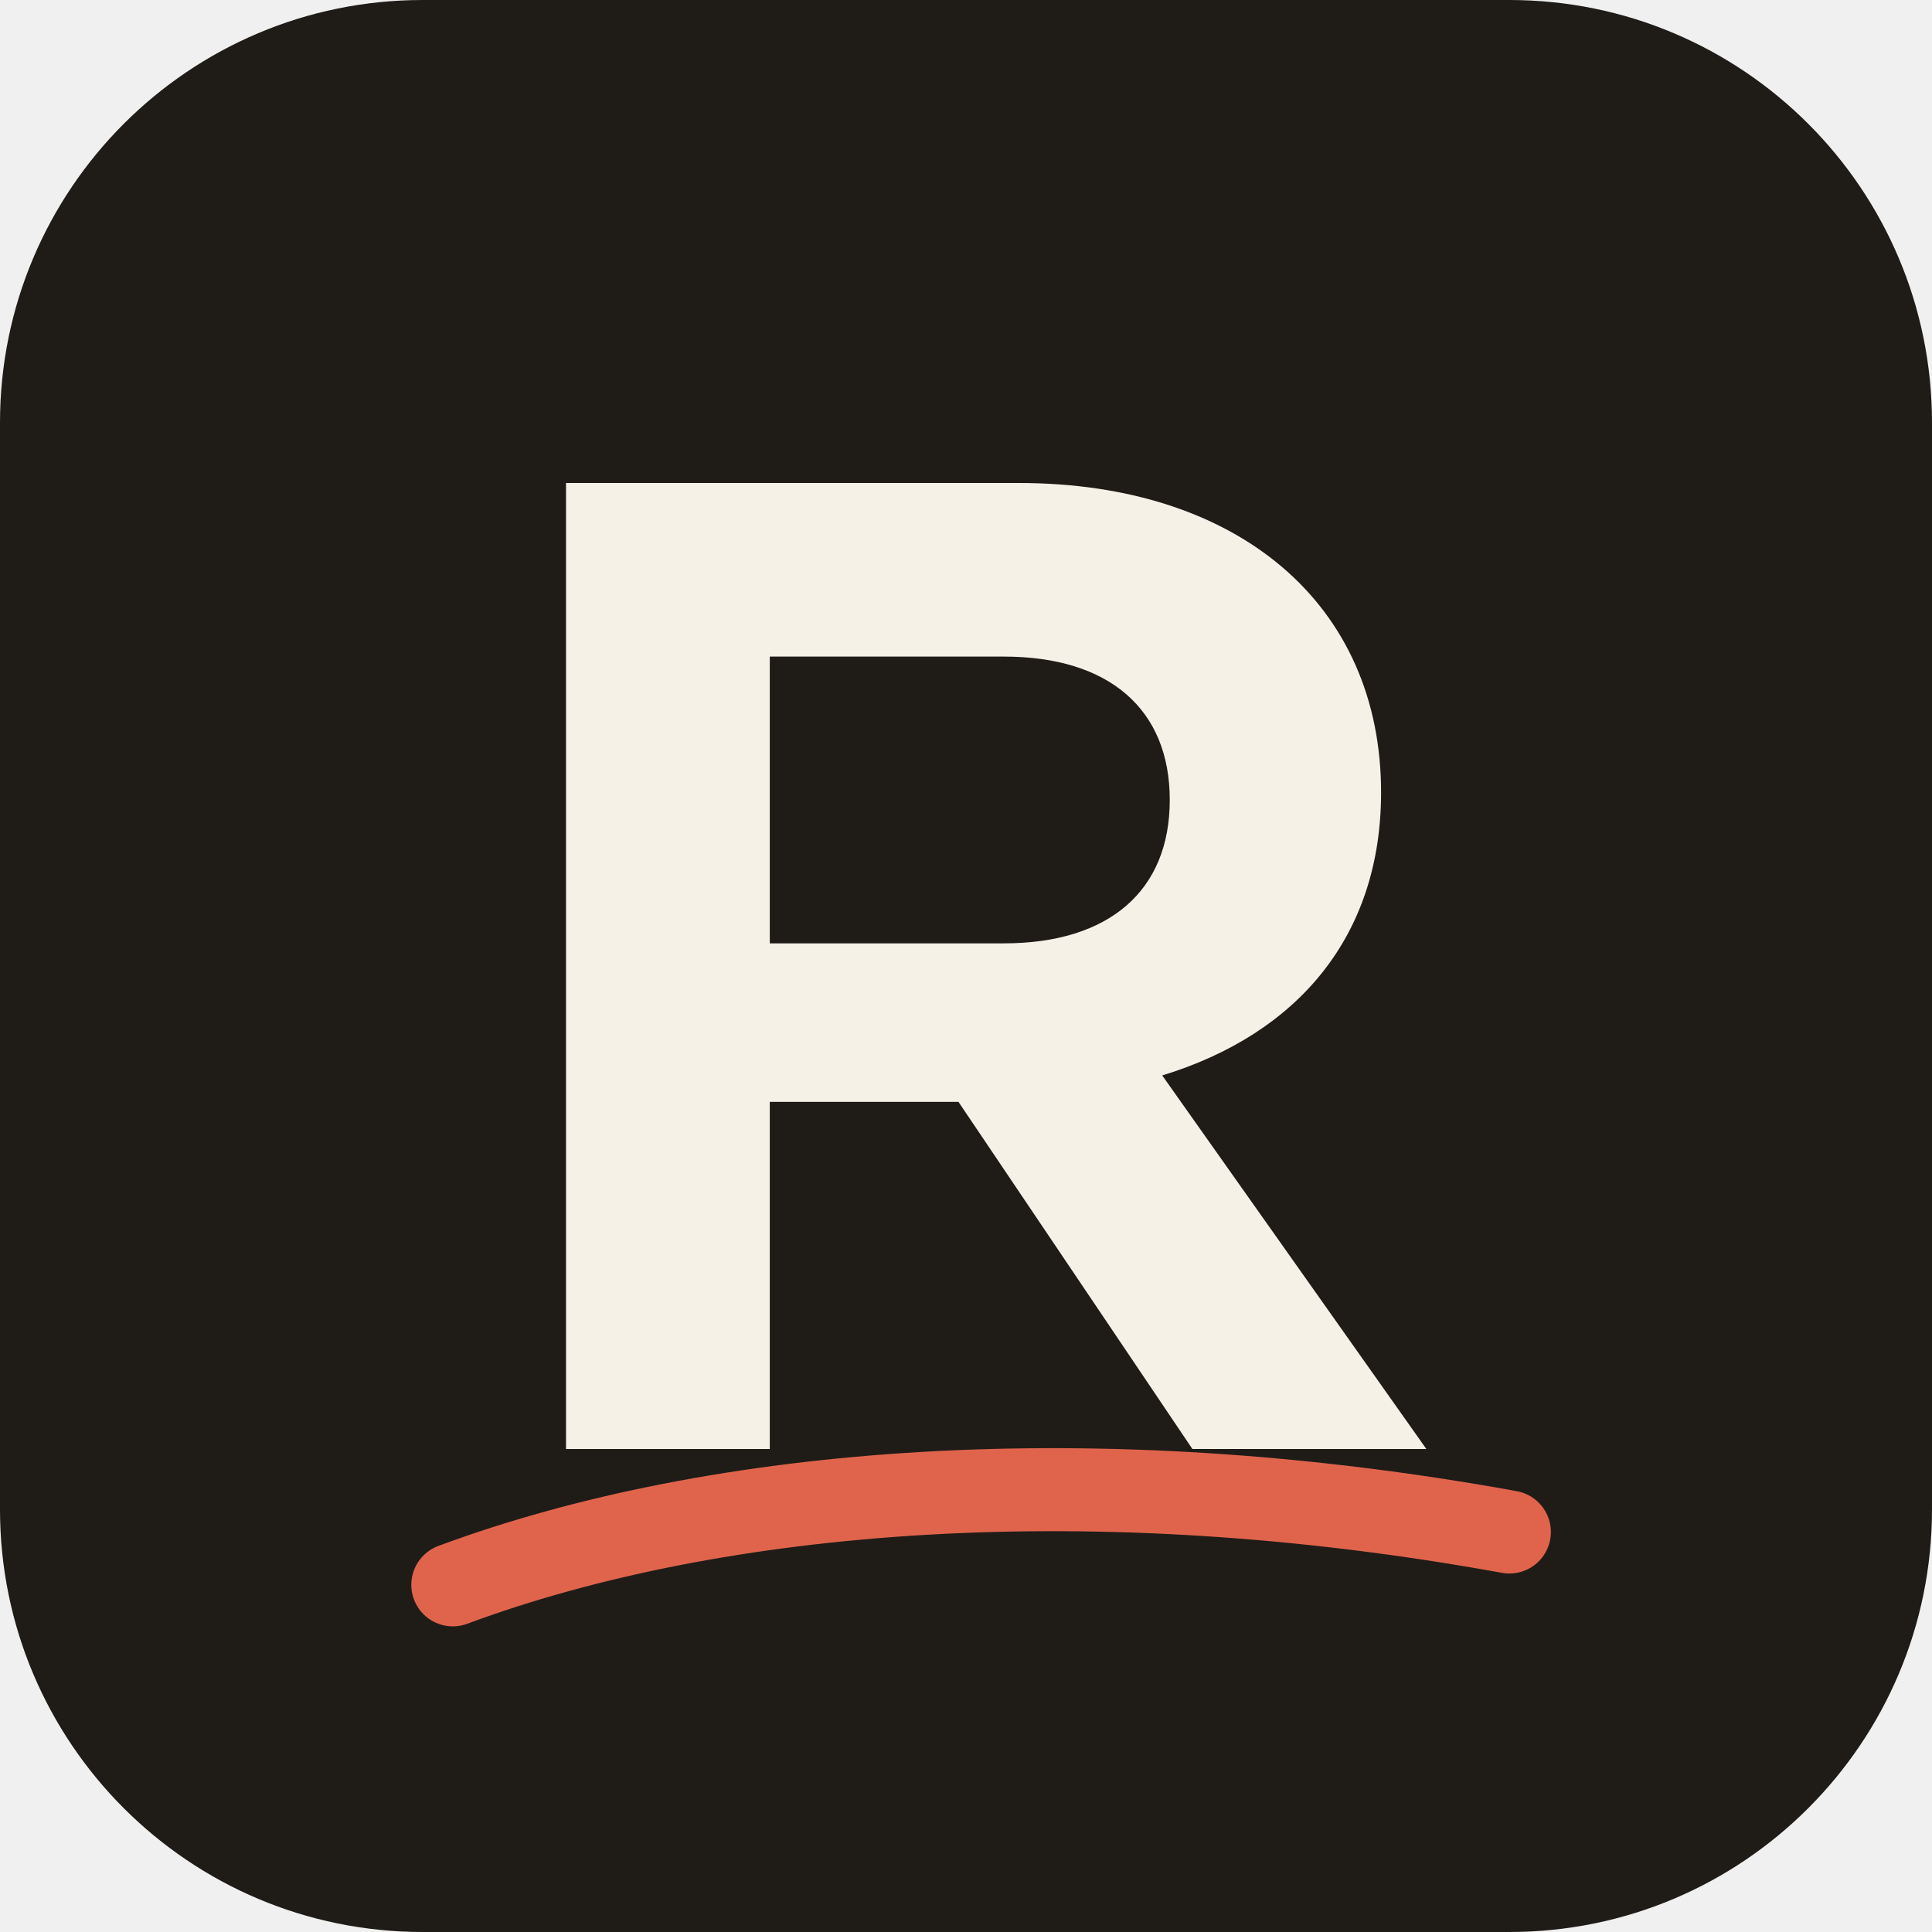
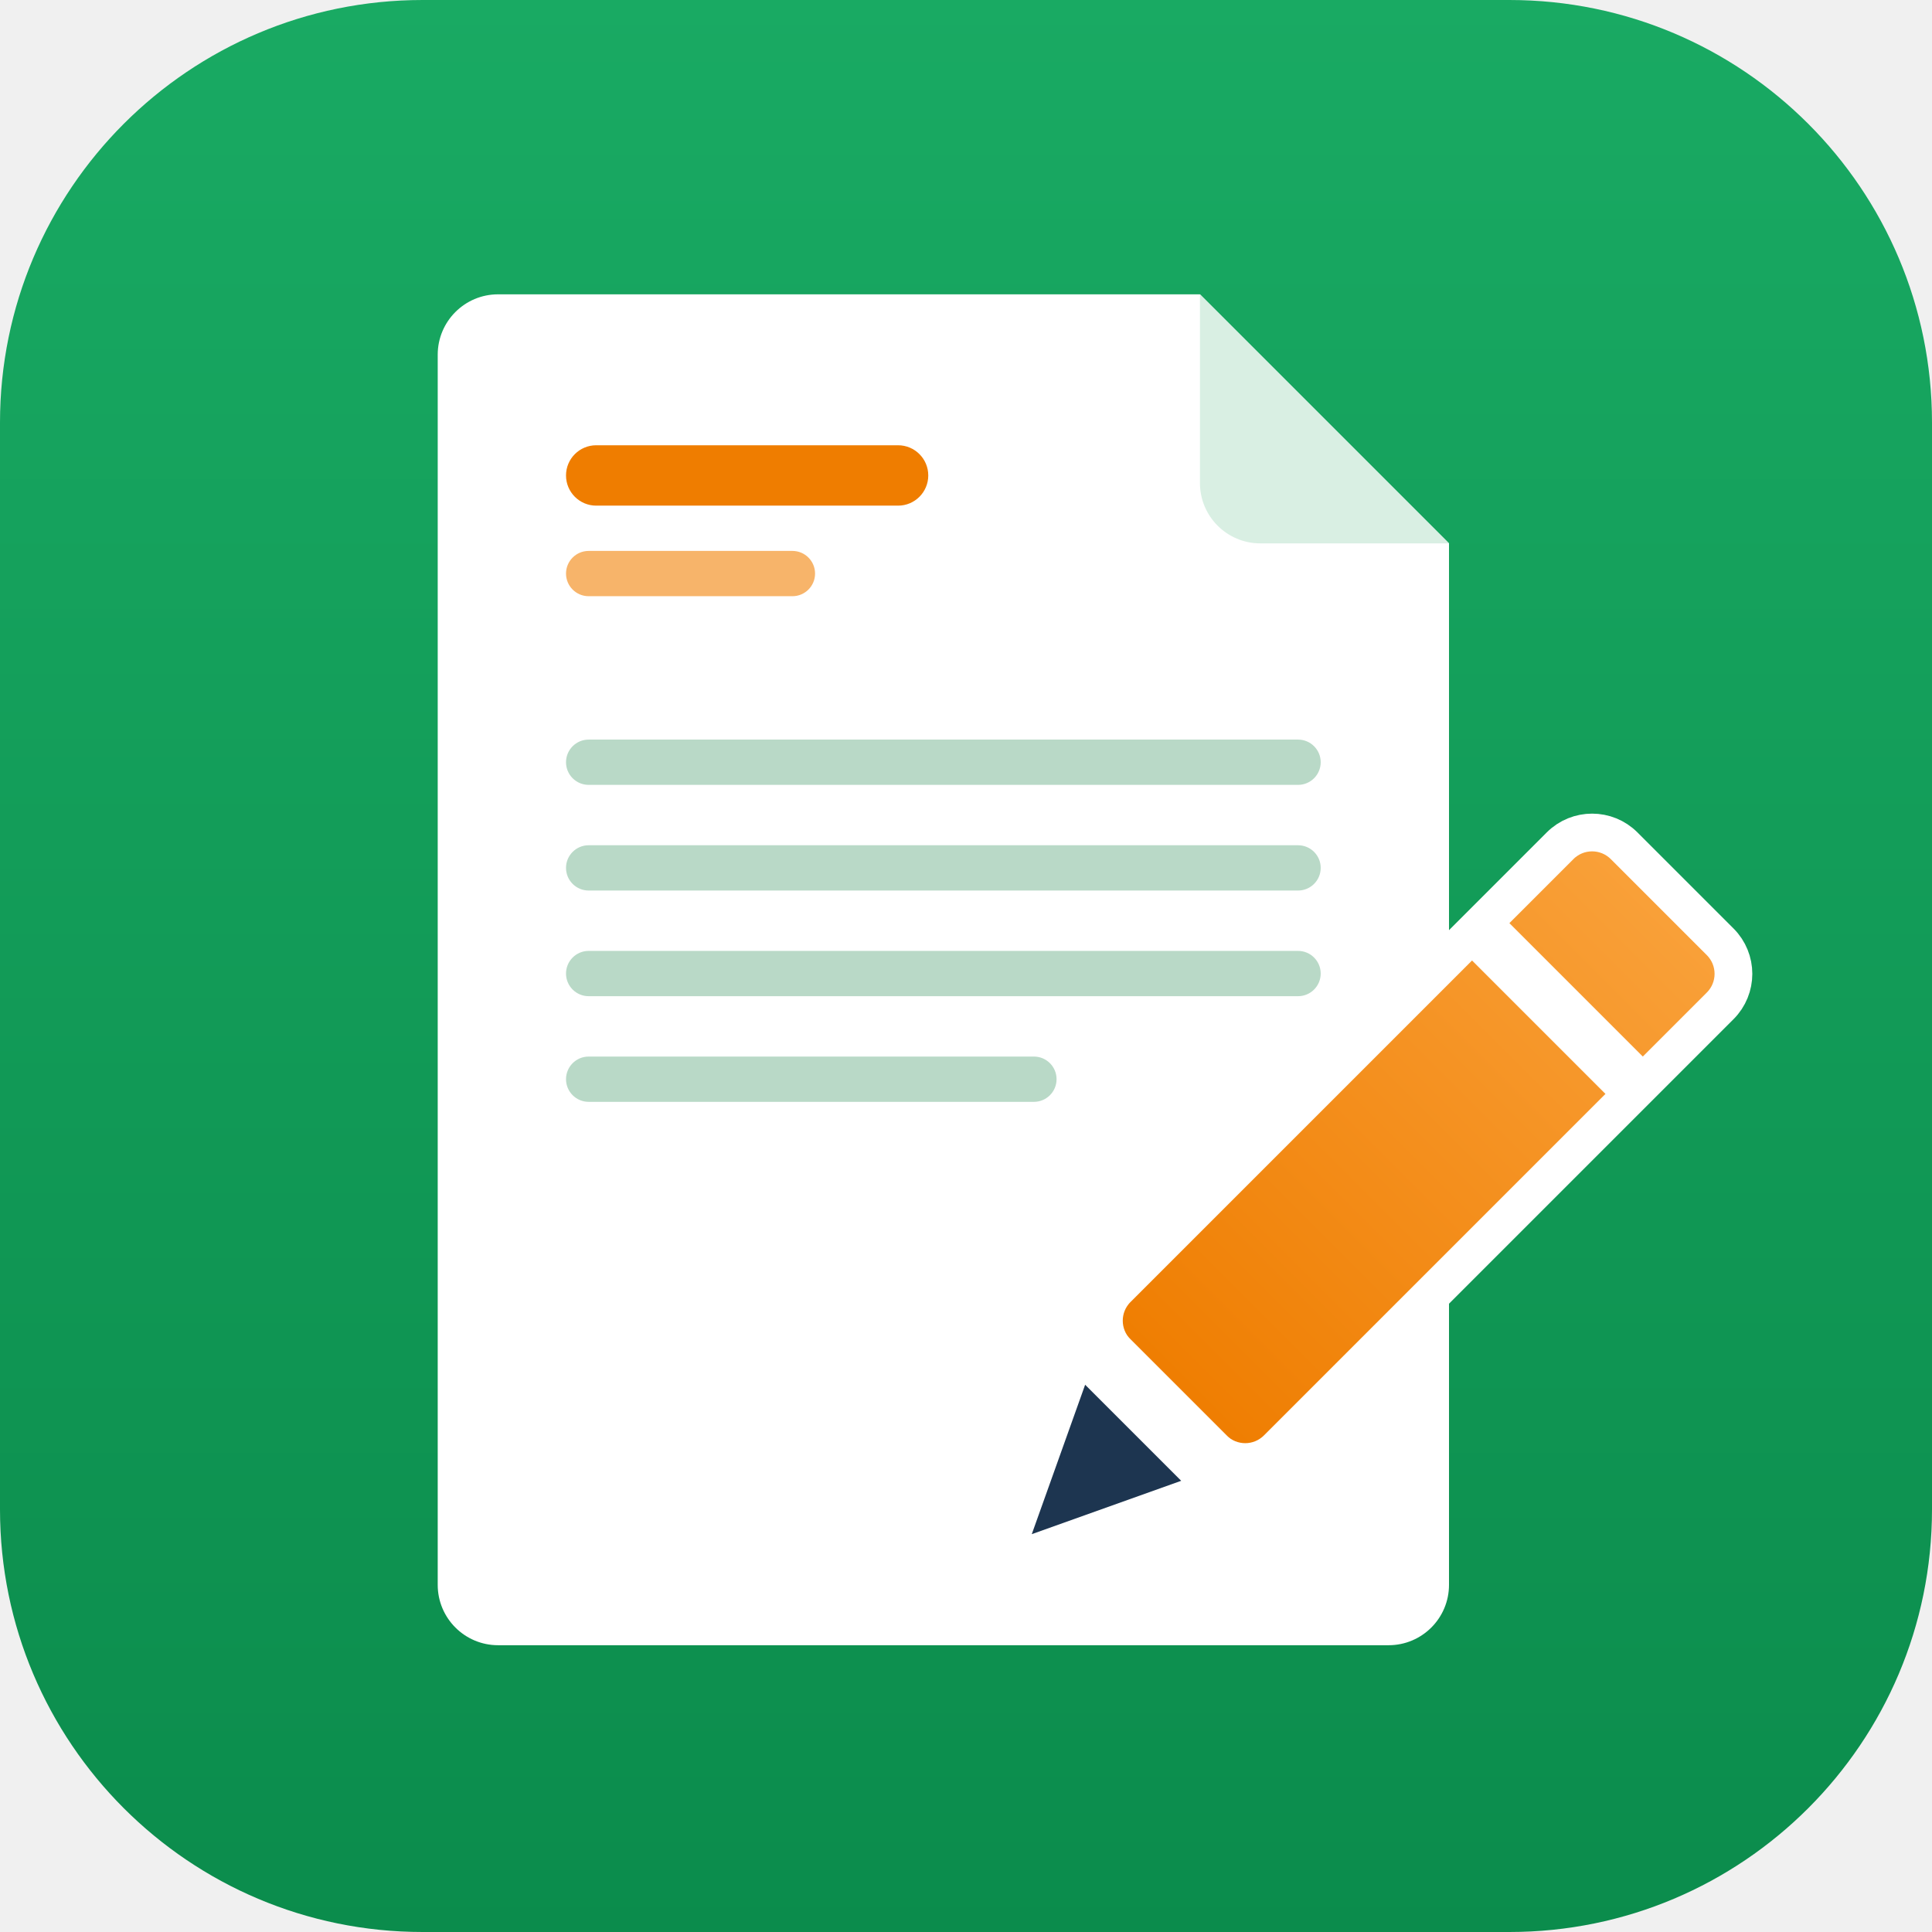
<svg xmlns="http://www.w3.org/2000/svg" viewBox="0 0 512 512">
-   <rect width="512" height="512" rx="112" fill="#1f1c18" />
-   <path d="M150 128h120c58 0 96 32 96 82 0 38-22 64-58 75l70 99h-62l-62-92h-50v92h-54V128zm54 46v76h62c28 0 44-14 44-38s-16-38-44-38h-62z" fill="#f6f1e7" />
-   <path d="M120 420c70-26 170-34 280-14" stroke="#e0644c" stroke-width="22" stroke-linecap="round" fill="none" />
+   <defs>
+     <linearGradient id="g" x1="0" y1="0" x2="0" y2="1">
+       <stop offset="0" stop-color="#19aa63" />
+       <stop offset="1" stop-color="#0b8c4c" />
+     </linearGradient>
+     <linearGradient id="o" x1="0" y1="0" x2="0" y2="1">
+       <stop offset="0" stop-color="#f9a13a" />
+       <stop offset="1" stop-color="#ef7d00" />
+     </linearGradient>
+   </defs>
+   <rect width="512" height="512" rx="112" fill="url(#g)" />
+   <path d="M132 78 H318 L384 144 V420 a16 16 0 0 1 -16 16 H132 a16 16 0 0 1 -16 -16 V94 a16 16 0 0 1 16 -16 Z" fill="#fff" />
+   <path d="M318 78 V128 a16 16 0 0 0 16 16 H384 Z" fill="#d9efe3" />
+   <rect x="150" y="118" width="96" height="16" rx="8" fill="#ef7d00" />
+   <rect x="150" y="146" width="66" height="12" rx="6" fill="#f7b46a" />
+   <rect x="150" y="196" width="200" height="12" rx="6" fill="#b9d9c7" />
+   <rect x="150" y="224" width="200" height="12" rx="6" fill="#b9d9c7" />
+   <rect x="150" y="252" width="200" height="12" rx="6" fill="#b9d9c7" />
+   <rect x="150" y="280" width="130" height="12" rx="6" fill="#b9d9c7" />
+   <g transform="rotate(45 330 350)">
+     <rect x="300" y="190" width="60" height="190" rx="12" fill="url(#o)" stroke="#fff" stroke-width="10" />
+     <path d="M300 380 H360 L330 444 Z" fill="#fff" stroke="#fff" stroke-width="10" stroke-linejoin="round" />
+     <path d="M312 392 H348 L330 430 Z" fill="#1d3550" />
+     <rect x="300" y="226" width="60" height="14" fill="#fff" />
+   </g>
</svg>
